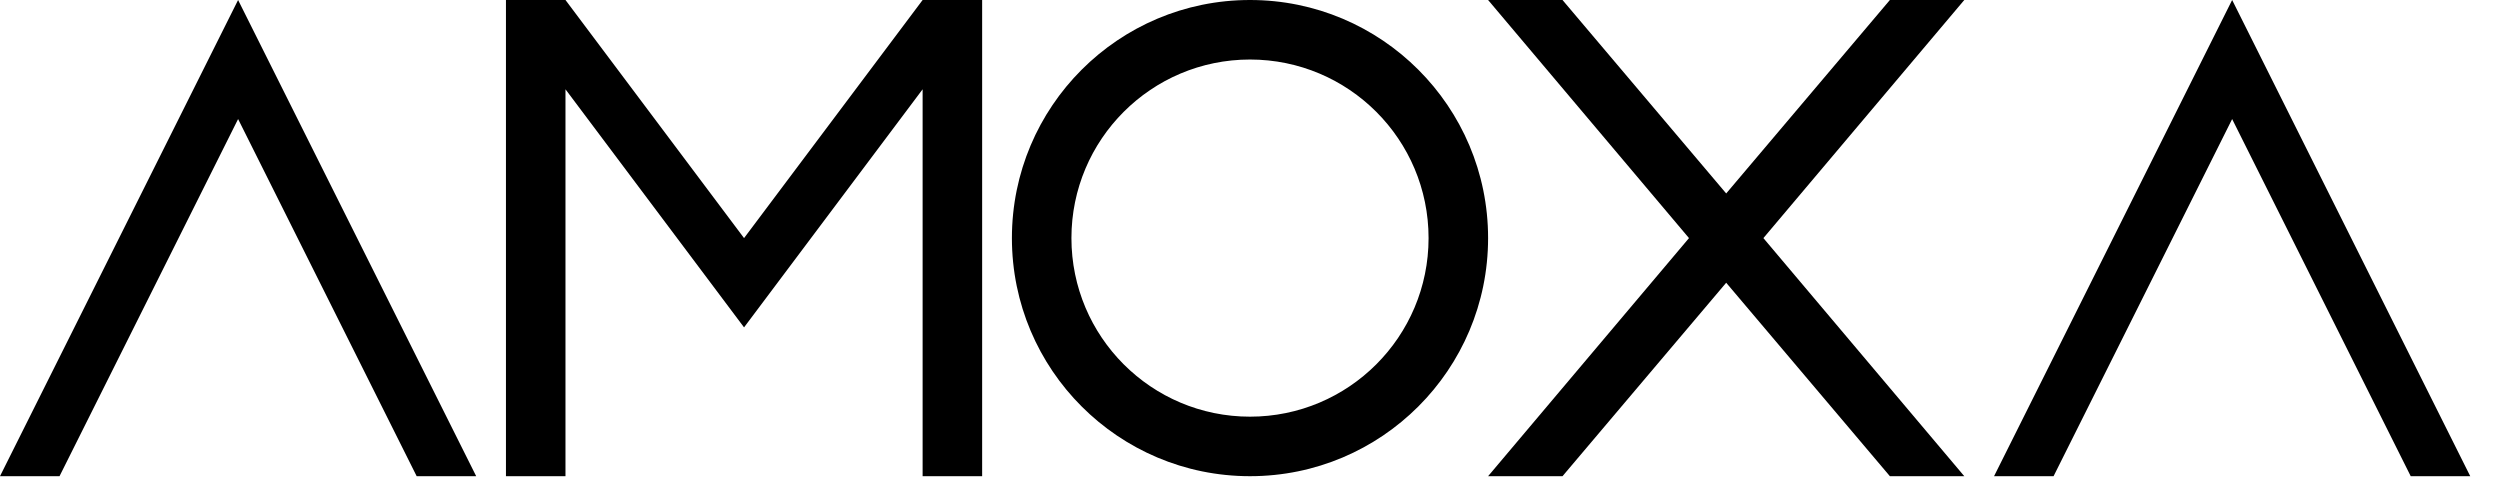
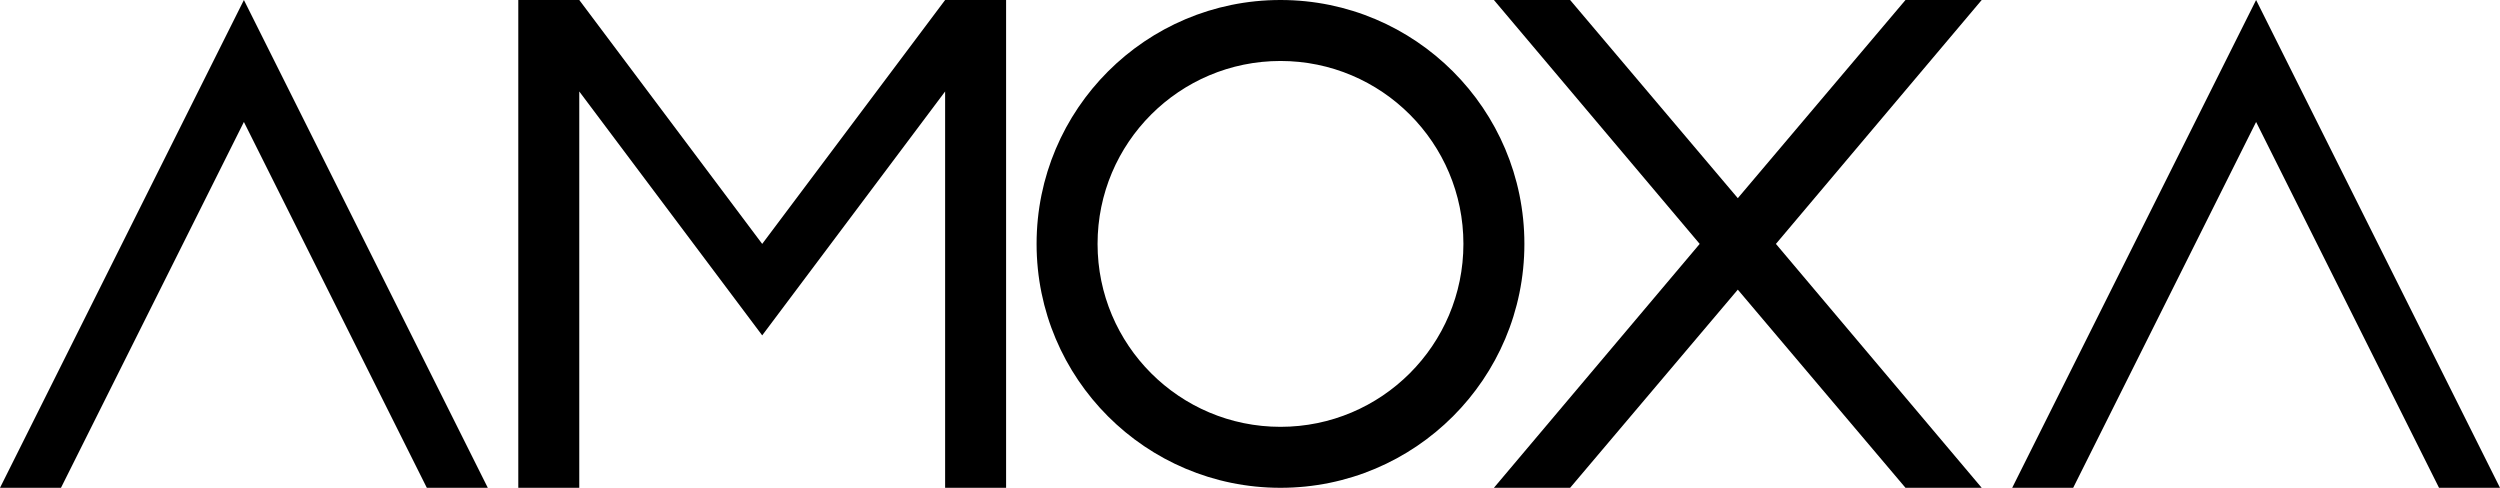
- <svg xmlns="http://www.w3.org/2000/svg" width="168" height="32" viewBox="0 0 168 32" version="1.1" id="svg1">
+ <svg xmlns="http://www.w3.org/2000/svg" width="164" height="32" viewBox="0 0 164 32" version="1.1" id="svg1">
  <defs id="defs1" />
  <g id="layer1">
-     <path style="fill:#000000" d="M 0,32 16,0 32,32 28,32 16,8 4,32" id="a" />
-     <path style="fill:#000000" d="m 134,32 16,-32 16,32 h -4 L 150,8 138,32" id="m" />
+     <path style="fill:#000000" d="M 0,32 16,0 32,32 H 28 L 16,8 4,32" id="a" />
+     <path style="fill:#000000" d="m 132,32 16,-32 16,32 h -4 L 148,8 136,32" id="m" />
    <path d="m 34,0 h 4 L 50,16 62,0 h 4 V 32 H 62 V 6 L 50,22 38,6 v 26 h -4 z" style="fill:#000000" id="o" />
-     <path id="x" style="fill:#000000" d="M 84 0 A 16 16 0 0 0 68 16 A 16 16 0 0 0 84 32 A 16 16 0 0 0 100 16 A 16 16 0 0 0 84 0 z M 84 4 A 12 12 0 0 1 96 16 A 12 12 0 0 1 84 28 A 12 12 0 0 1 72 16 A 12 12 0 0 1 84 4 z " />
-     <path d="m 100,0 h 5 l 11,13 11,-13 h 5 L 118.5,16 132,32 h -5 L 116,19 105,32 h -5 l 13.5,-16 z" style="fill:#000000" id="a2" />
+     <path id="x" style="fill:#000000" d="M 84,0 A 16,16 0 0 0 68,16 16,16 0 0 0 84,32 16,16 0 0 0 100,16 16,16 0 0 0 84,0 Z m 0,4 A 12,12 0 0 1 96,16 12,12 0 0 1 84,28 12,12 0 0 1 72,16 12,12 0 0 1 84,4 Z" />
+     <path d="m 98,0 h 5 l 11,13 11,-13 h 5 L 116.5,16 130,32 h -5 L 114,19 103,32 h -5 l 13.5,-16 z" style="fill:#000000" id="a2" />
  </g>
</svg>
